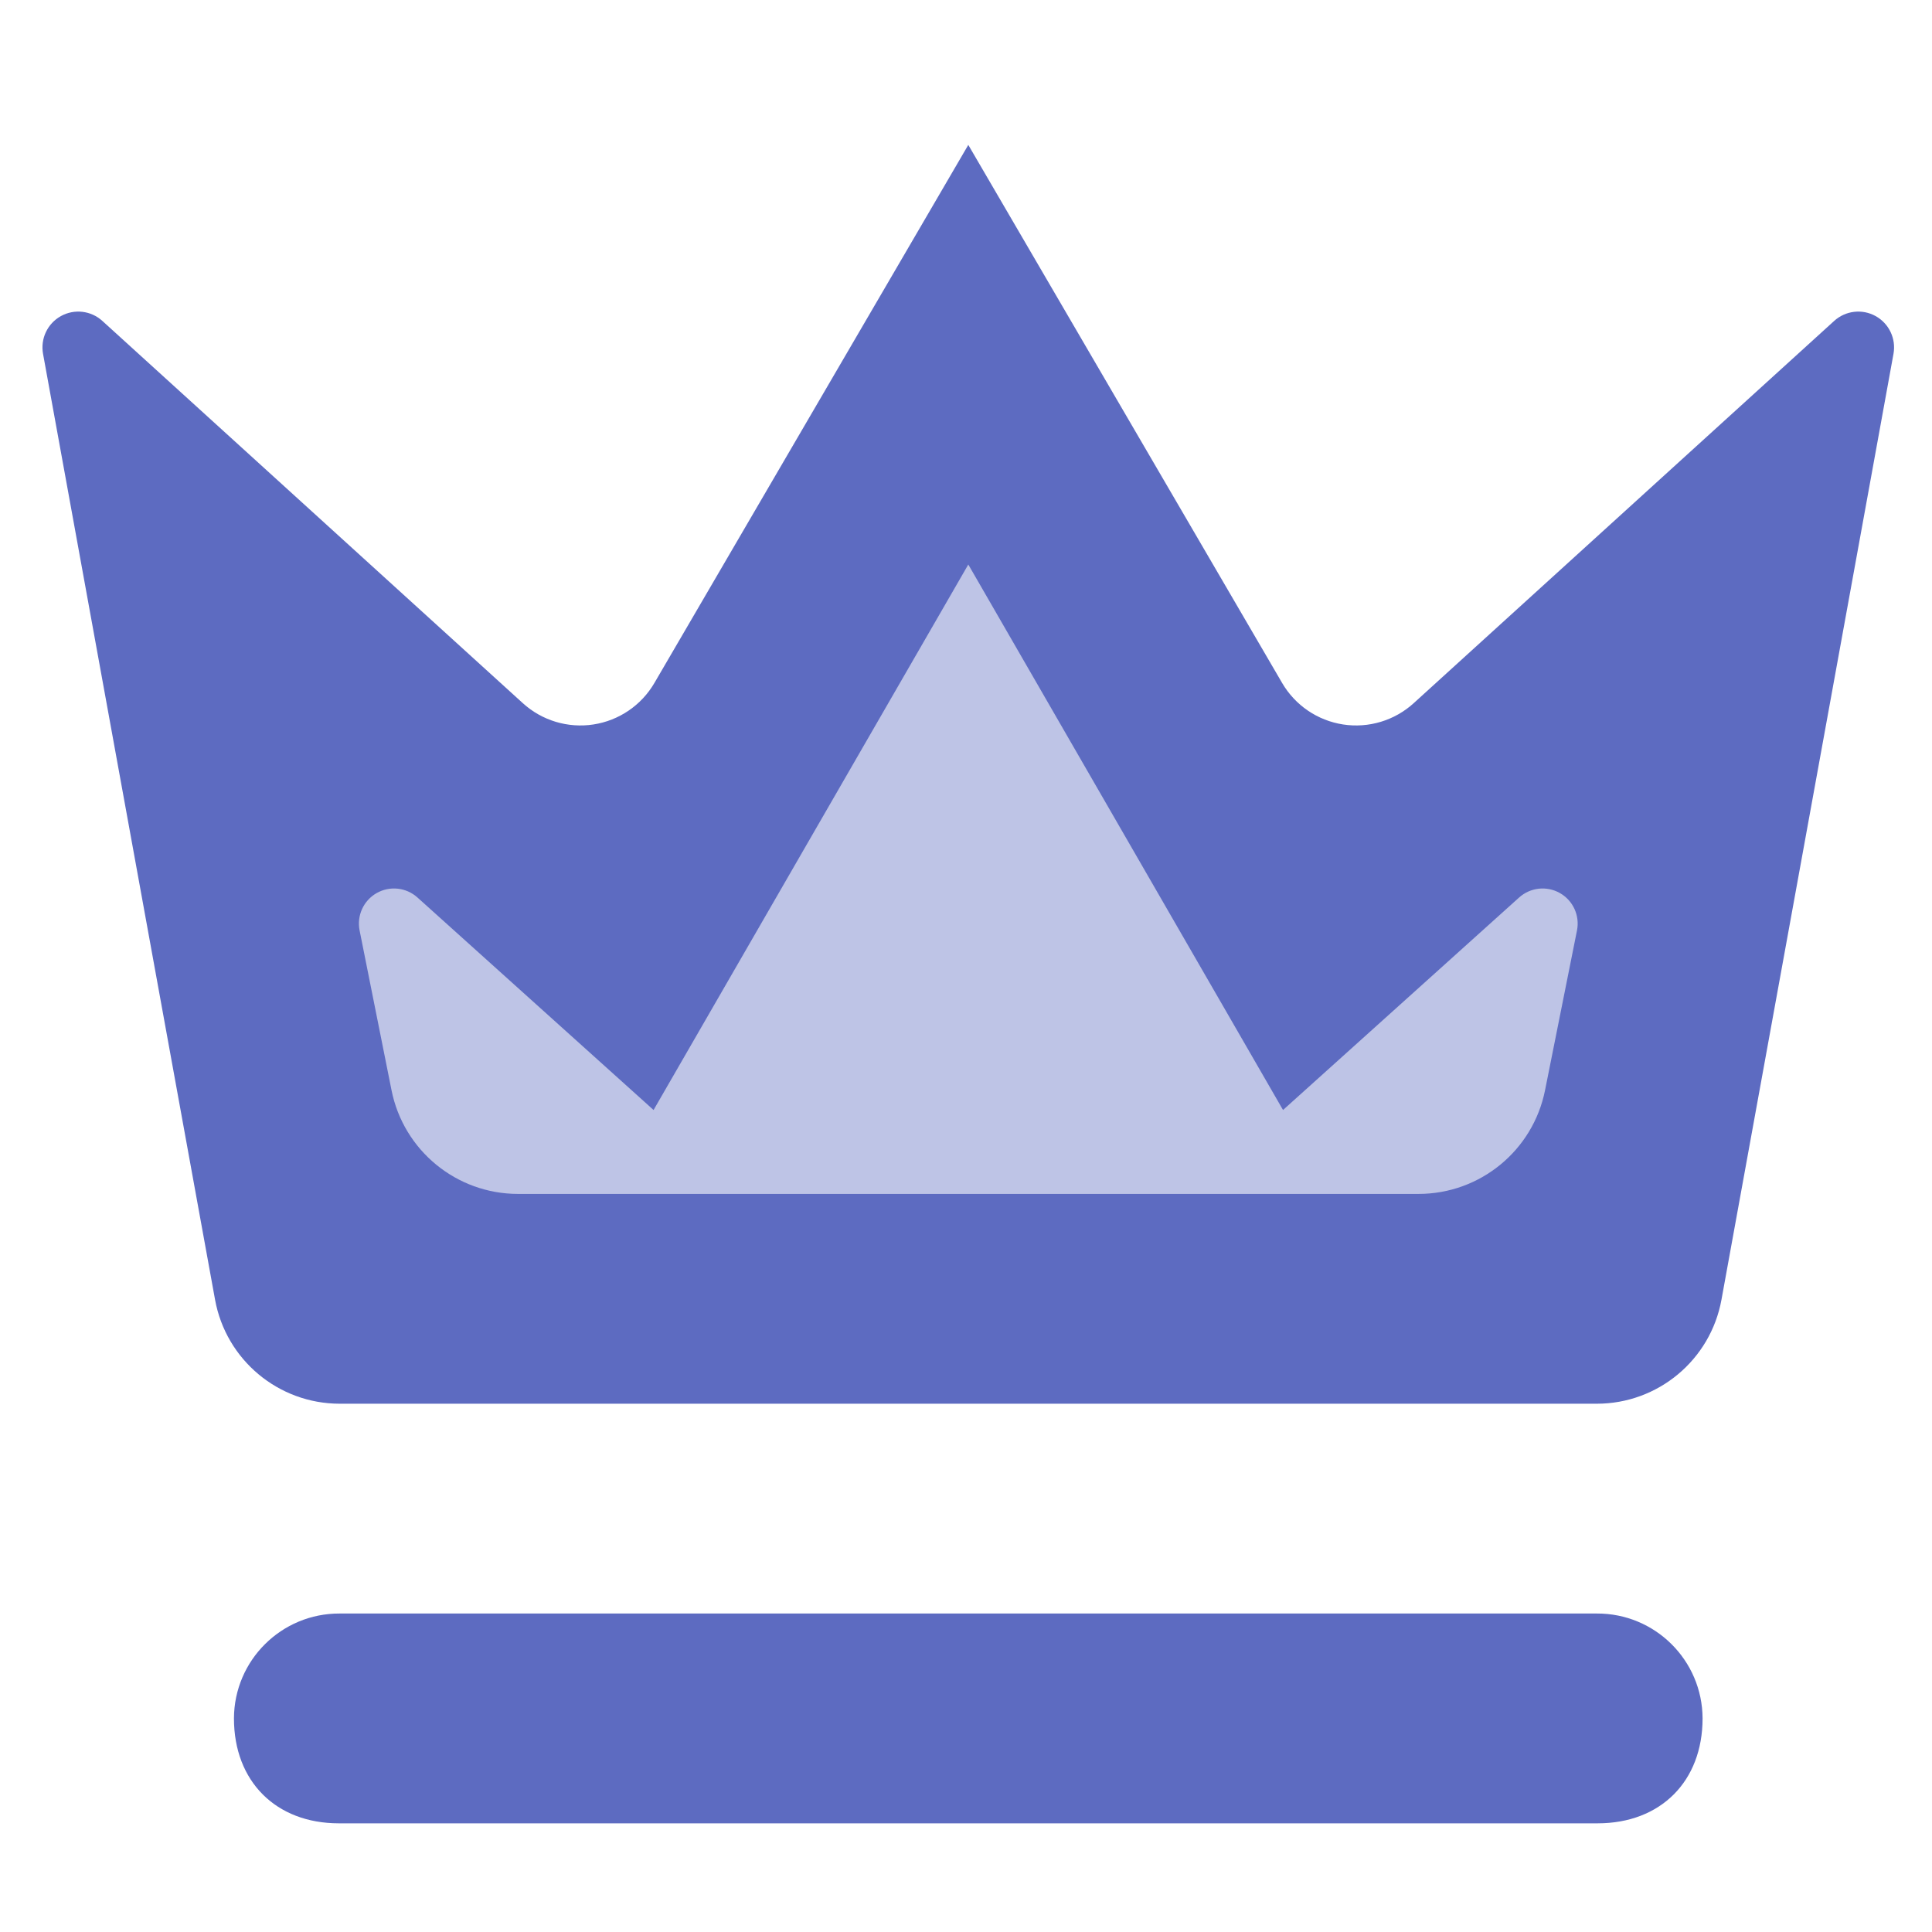
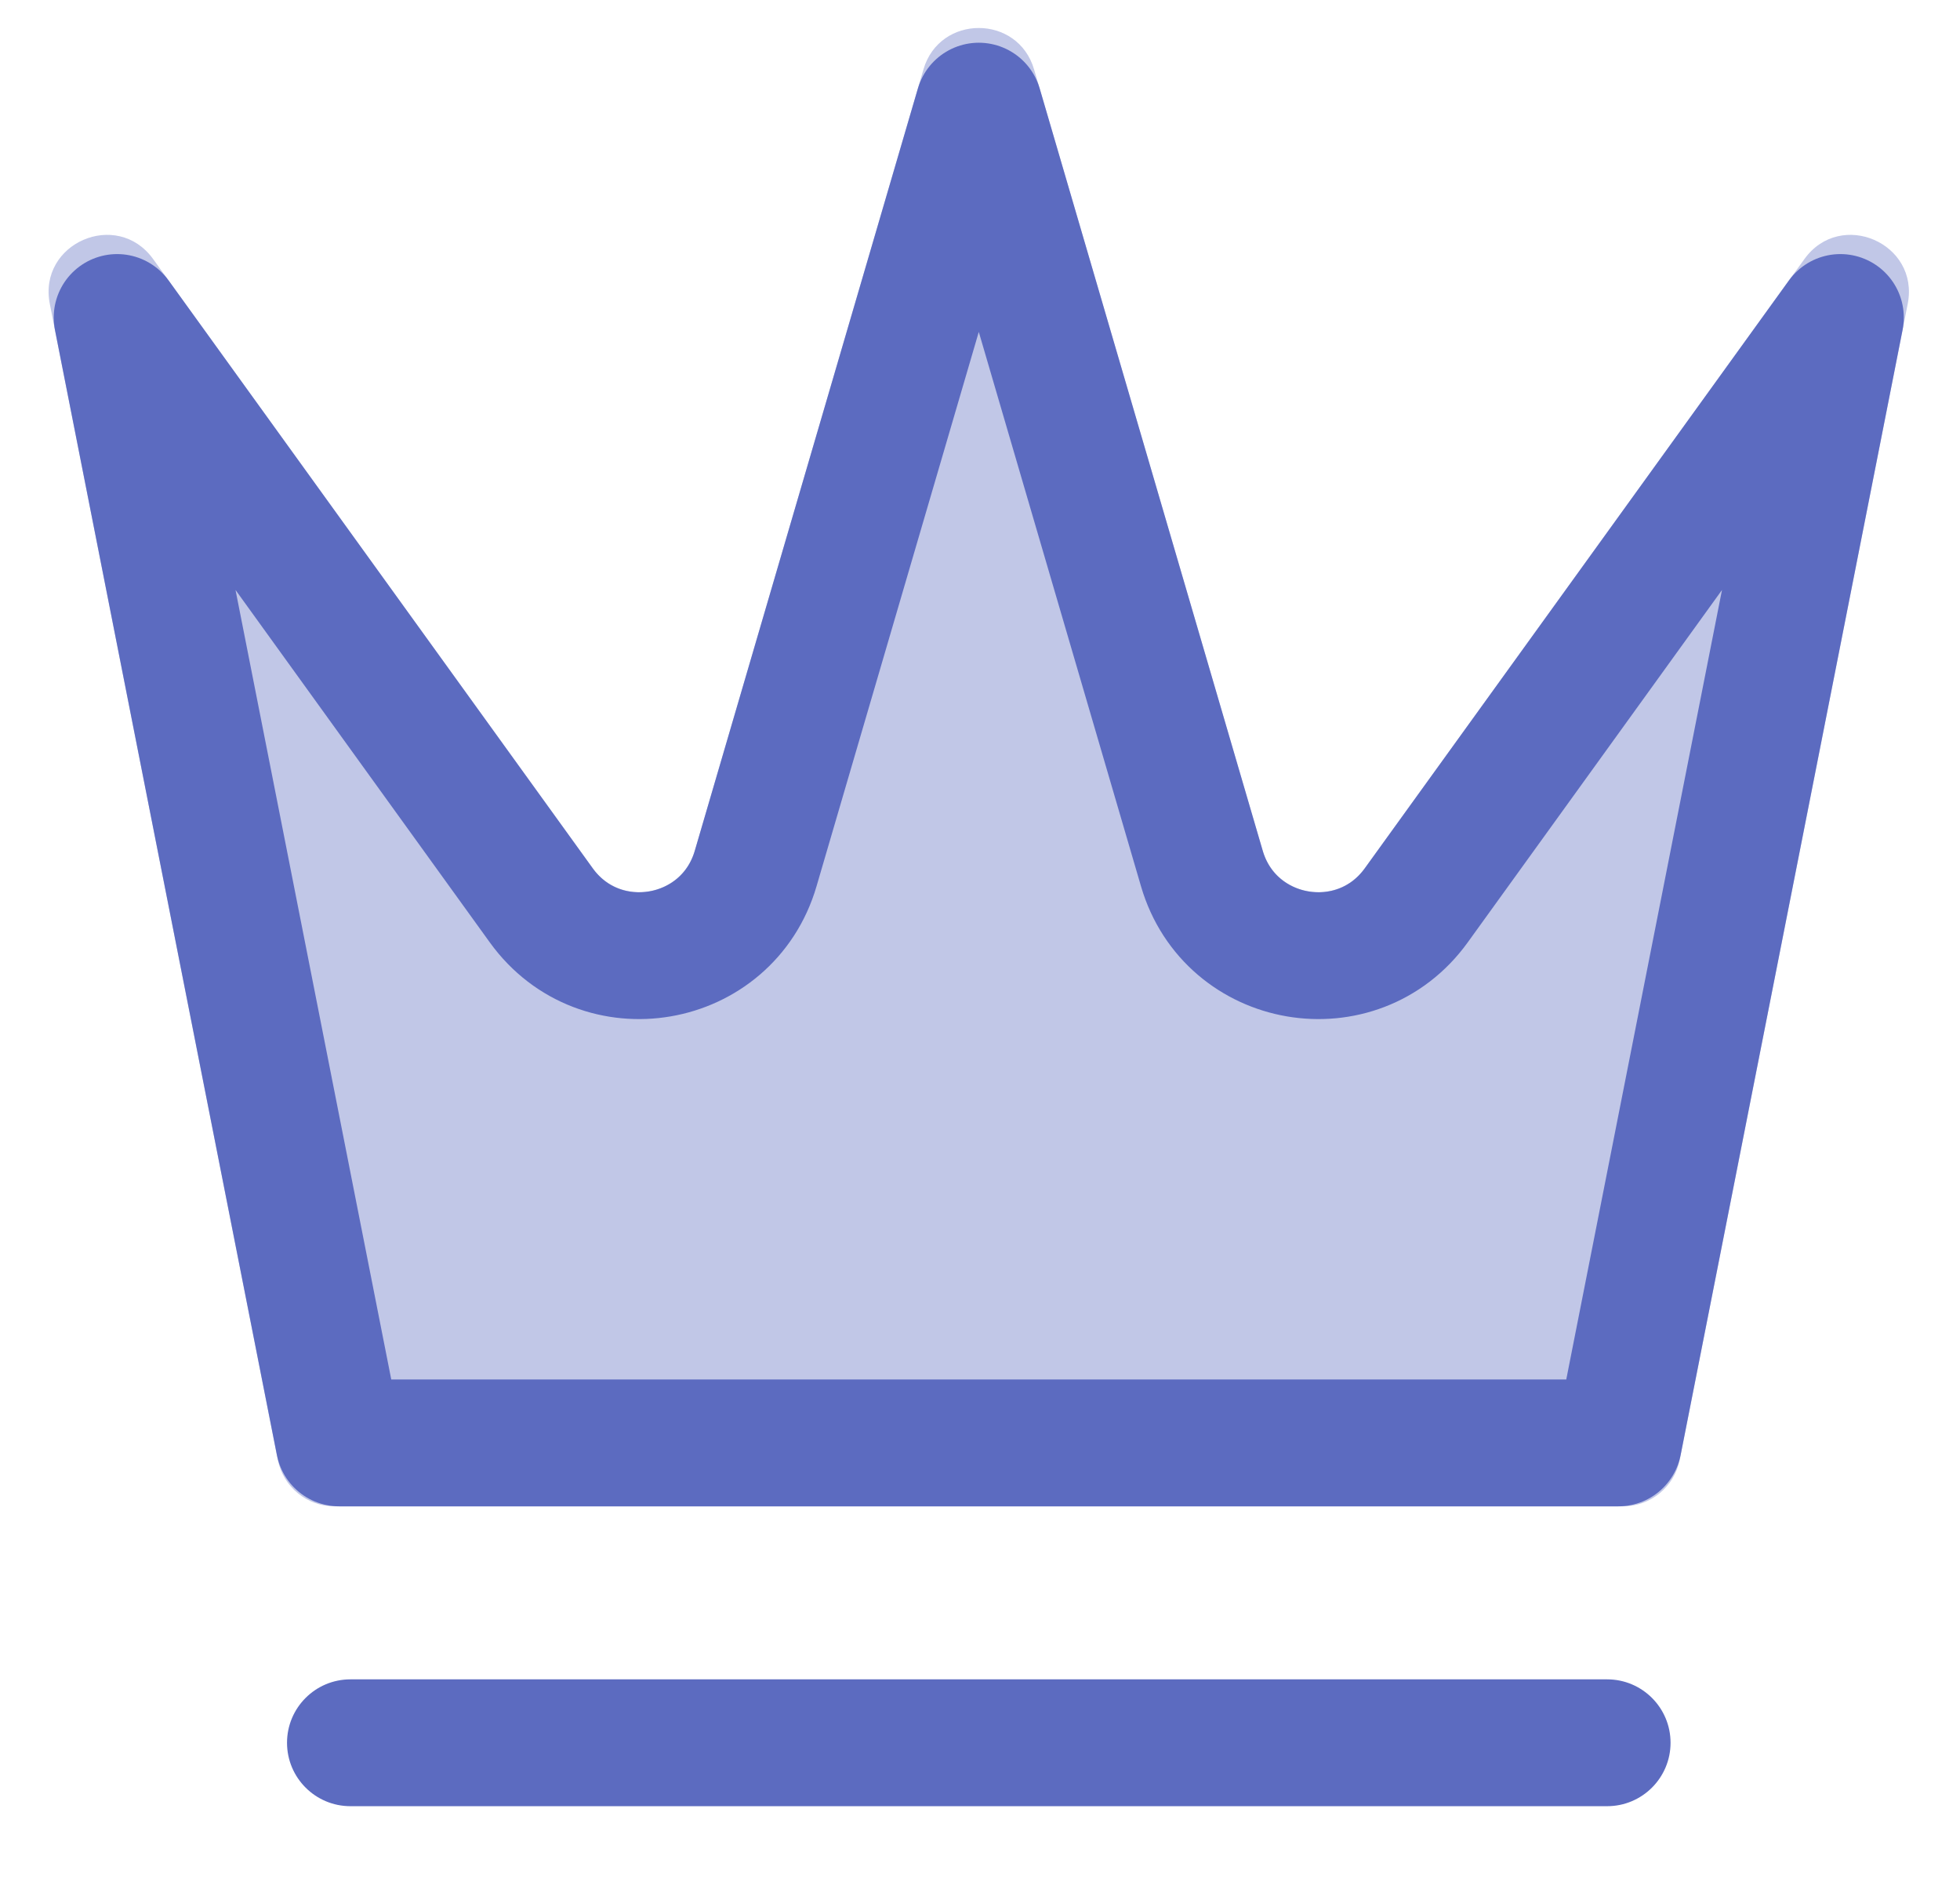
- <svg xmlns="http://www.w3.org/2000/svg" viewBox="0 0 32 32" version="1.1" id="svg206" width="32" height="32">
-   <defs id="defs210">
-     </defs>
-   <g opacity="0.4" id="g22463" transform="translate(-87.27579,8.224264)">
-     <path fill="#5d6bc1" d="m 91.753,9.203 0.092,2.849 c 0,0 11.192,-0.352 11.533,0.44 0.341,0.791 -5.966,-4.44 -5.966,-4.44 0,0 -2.437,-3.122 -4.499,-3.126 -2.441,-0.004 -1.159,4.277 -1.159,4.277 z" id="path22461" style="fill:#5d6bc1;fill-opacity:1;stroke-width:1.042" />
-     <path fill="#5d6bc1" d="m 107.182,9.688 -3.747,3.172 c 0,0 11.653,-0.926 11.923,-0.197 0.27,0.729 -1.476,-2.394 -1.476,-2.394 0,0 0.932,-5.996 -0.703,-5.999 -1.936,-0.004 -5.998,5.418 -5.998,5.418 z m 4.837,0.478" id="path22461-8" style="fill:#5d6bc1;fill-opacity:1;stroke-width:0.891" />
-     <path fill="#5d6bc1" d="m 97.979,7.553 -4.177,5.087 c 0,0 19.566,-0.707 19.907,0.022 0.341,0.729 -4.269,-5.349 -4.269,-5.349 0,0 -3.477,-6.817 -5.539,-6.82 -2.441,-0.004 -5.921,7.06 -5.921,7.06 z m 7.837,3.324 m 19.704,-1.97" id="path22461-6" style="fill:#5d6bc1;fill-opacity:1" />
-   </g>
-   <path d="m 16.038,9.35 5.213,9.035 3.911,-3.52 a 0.581,0.581 29.661 0 1 0.958,0.546 l -0.529,2.646 A 2.136,2.136 140.655 0 1 23.495,19.775 H 8.58 A 2.136,2.136 39.345 0 1 6.485,18.058 L 5.956,15.411 A 0.581,0.581 150.339 0 1 6.914,14.865 L 10.825,18.385 16.038,9.35 m 0,-6.95 -5.199,8.912 A 1.418,1.418 171.265 0 1 8.66,11.647 L 1.696,5.316 A 0.593,0.593 150.984 0 0 0.713,5.861 L 3.562,21.527 A 2.099,2.099 39.848 0 0 5.626,23.25 l 20.822,0 a 2.099,2.099 140.152 0 0 2.065,-1.723 L 31.362,5.861 A 0.593,0.593 29.016 0 0 30.379,5.316 L 23.415,11.647 A 1.418,1.418 8.735 0 1 21.236,11.312 L 16.038,2.4 M 26.449,26.725 H 5.626 A 1.744,1.744 135.229 0 0 3.875,28.462 C 3.875,29.505 4.57,30.2 5.612,30.2 h 20.85 C 27.505,30.2 28.2,29.505 28.2,28.462 A 1.744,1.744 44.771 0 0 26.449,26.725 Z" id="path220" style="fill:#5d6bc1;fill-opacity:1;stroke-width:1.738" />
+ <svg xmlns="http://www.w3.org/2000/svg" width="34" height="33" viewBox="0 0 34 33" fill="none">
+   <path opacity="0.38" d="M33.093 5.271L29.138 25.32C29.045 25.789 28.634 26.127 28.157 26.127H5.801C5.323 26.127 4.912 25.789 4.819 25.32L0.864 5.271C0.656 4.218 2.028 3.622 2.656 4.493L10.282 15.06C10.769 15.735 11.819 15.554 12.053 14.756L16.019 1.204C16.299 0.246 17.658 0.246 17.938 1.204L21.904 14.756C22.138 15.554 23.188 15.735 23.675 15.06L31.301 4.493C31.929 3.622 33.301 4.218 33.093 5.271Z" fill="#5C6BC0" />
+   <path d="M31.925 5.507L28.074 25.027H5.883L2.032 5.507L9.39 15.704C10.413 17.121 12.618 16.742 13.108 15.065L16.979 1.841L20.849 15.065C21.339 16.742 23.544 17.121 24.567 15.704L31.925 5.507Z" stroke="#5C6BC0" stroke-width="2.2" stroke-linejoin="round" />
+   <rect x="4.979" y="29.128" width="24" height="2.2" rx="1.1" fill="#5C6BC0" />
</svg>
